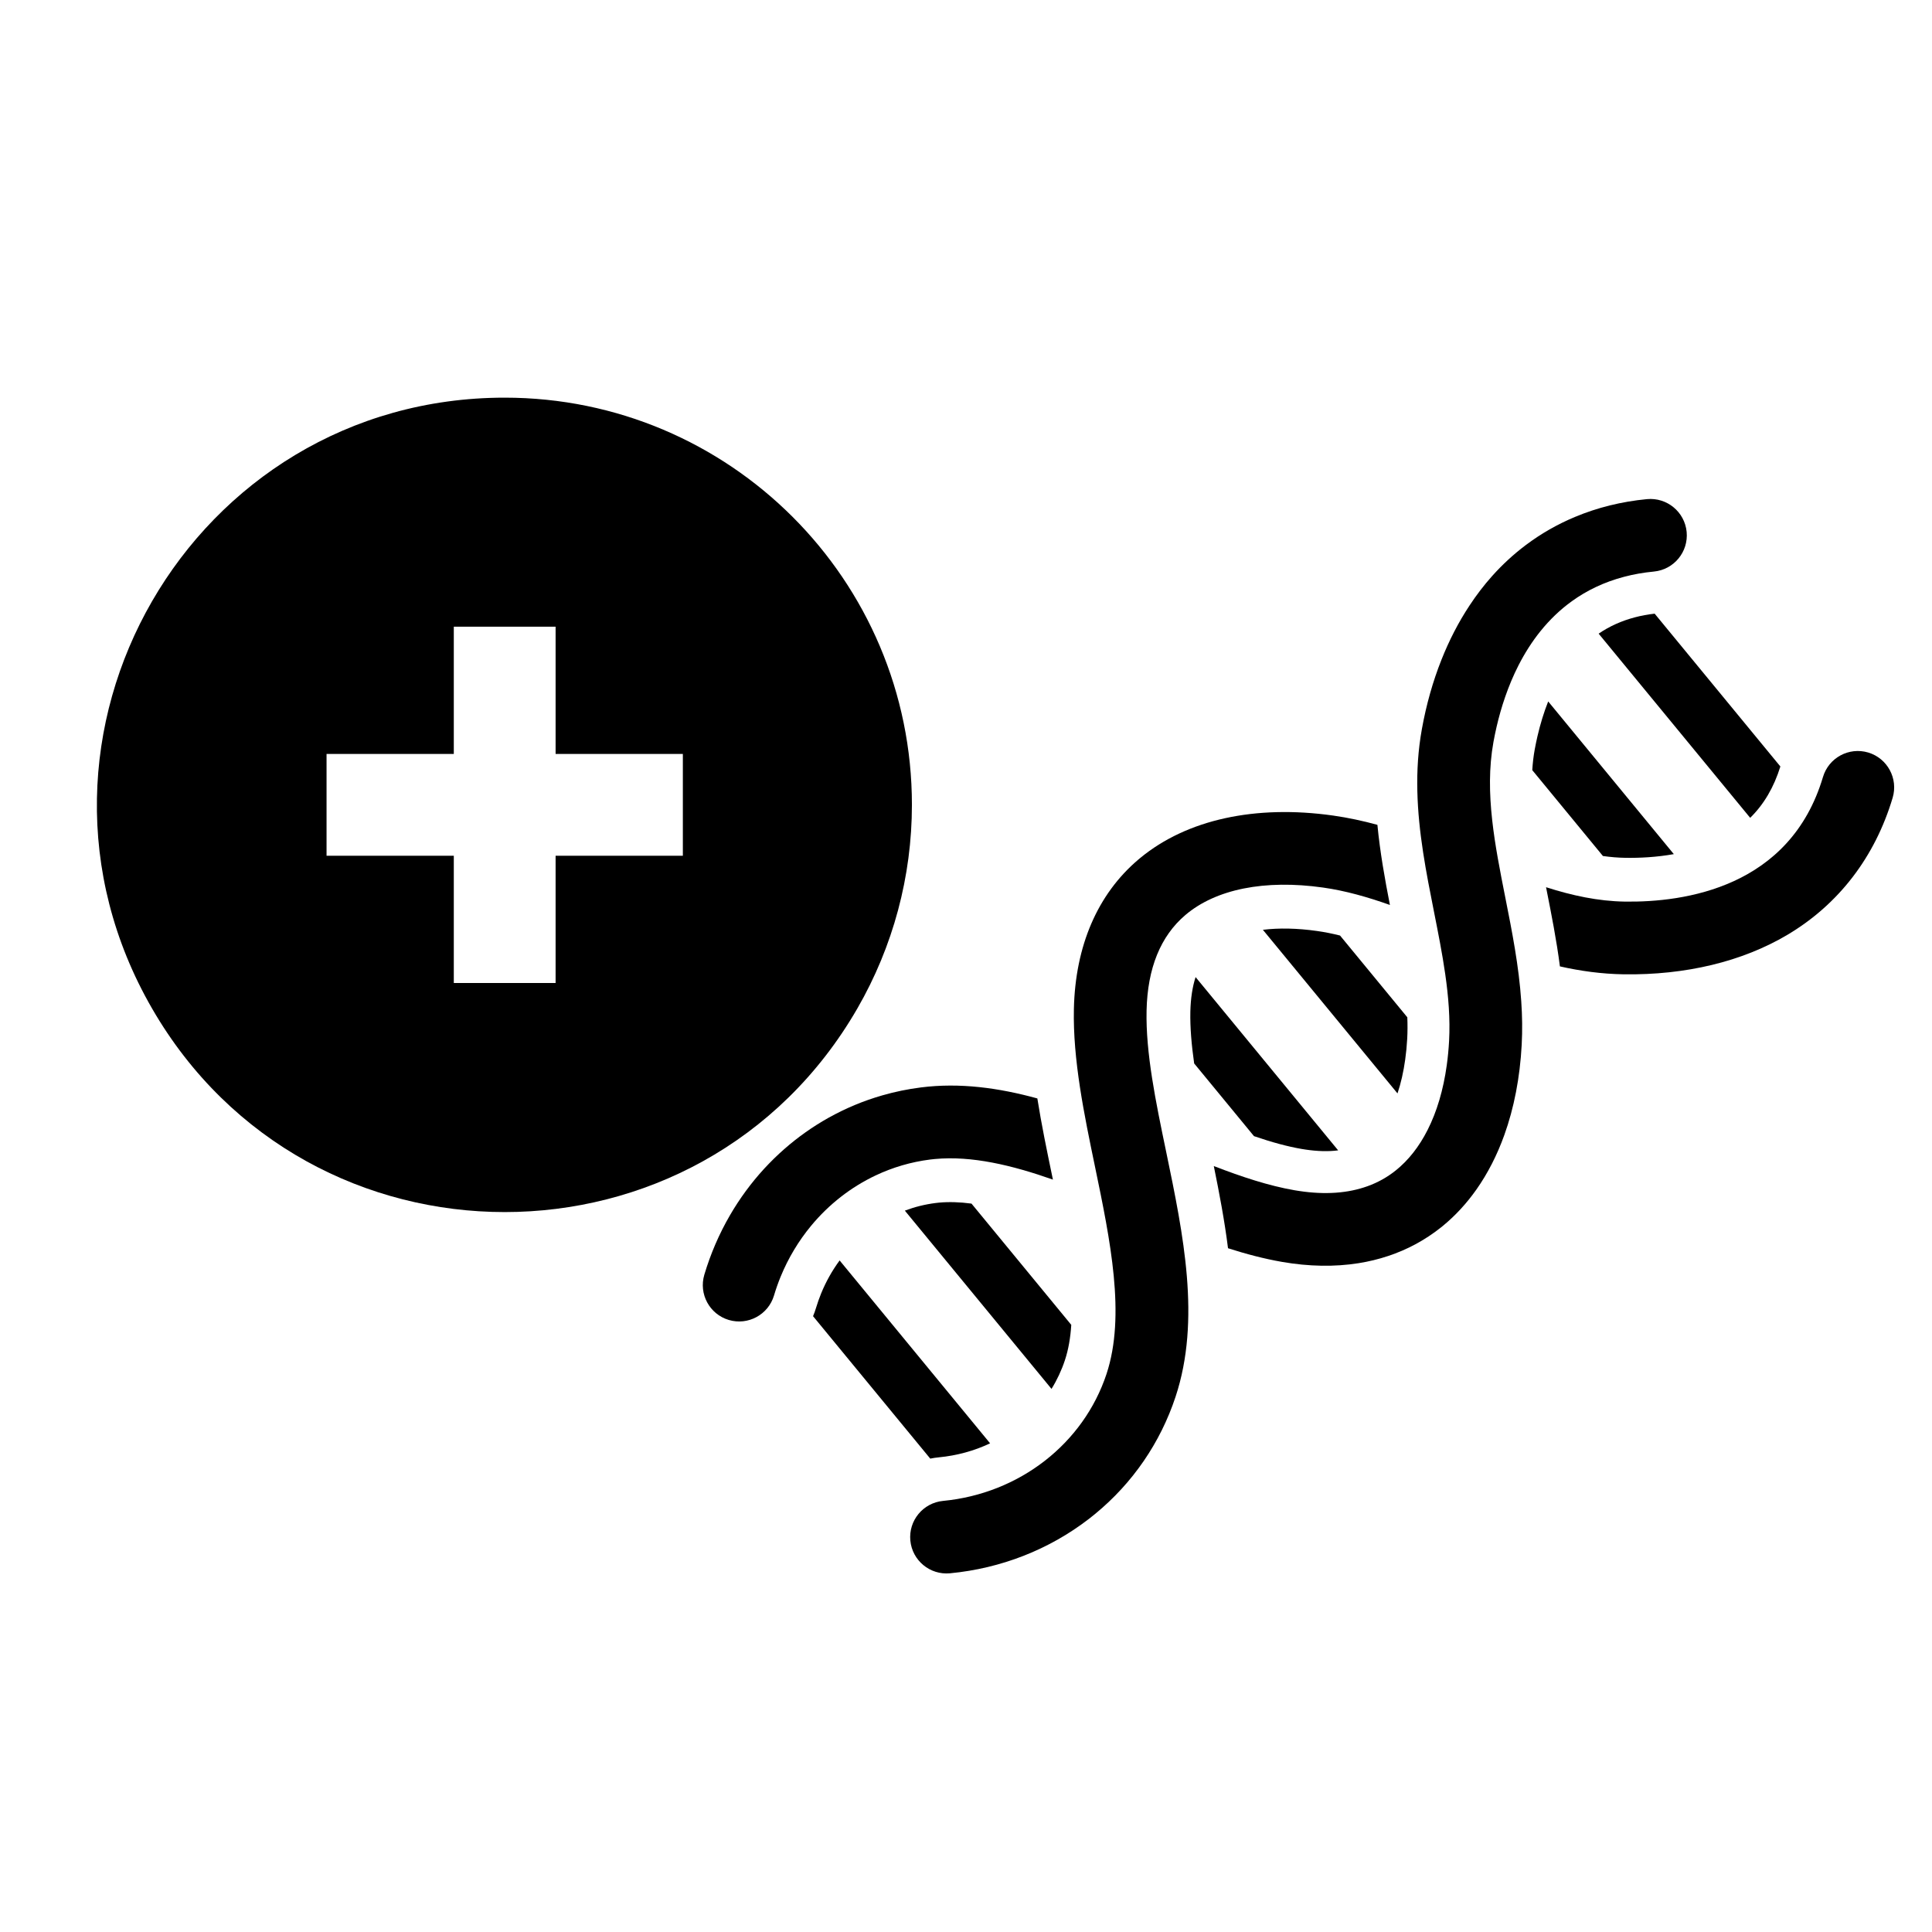
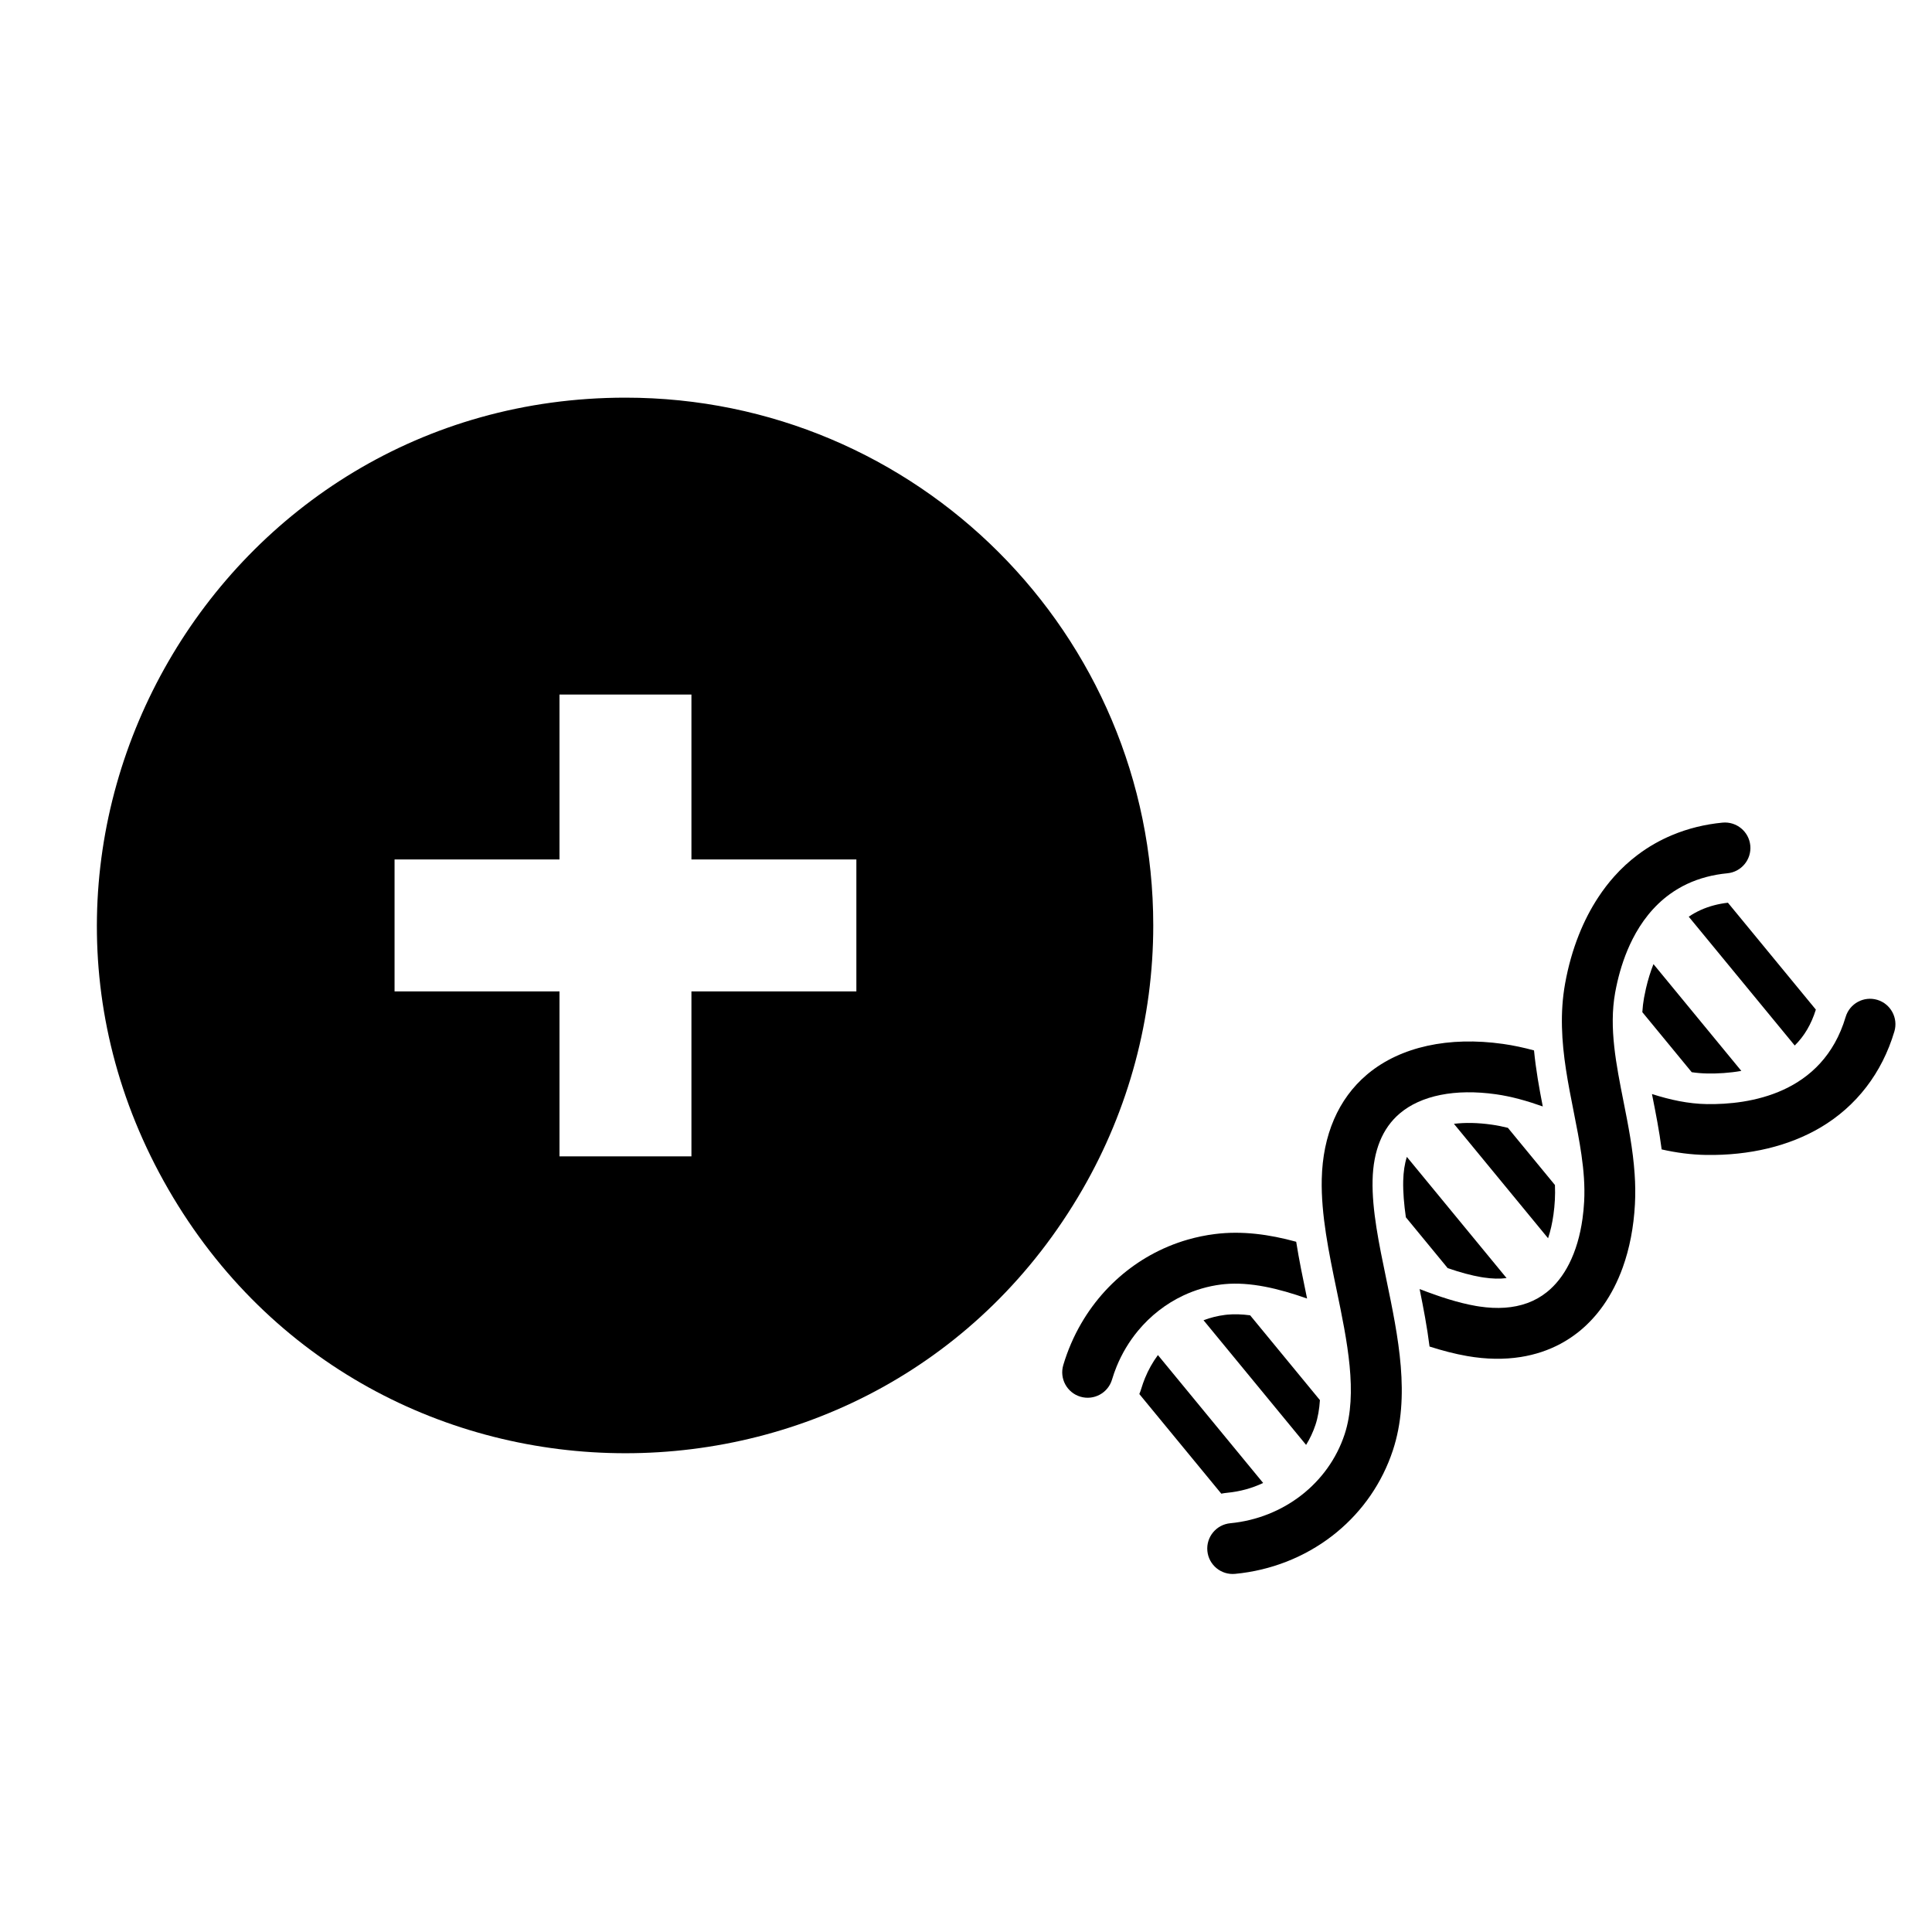
<svg xmlns="http://www.w3.org/2000/svg" viewBox="0 0 500 500">
-   <path d="M 130.616 102.913 C 49.489 102.913 -1.214 190.731 39.349 260.992 C 79.913 331.248 181.321 331.248 221.881 260.992 C 231.132 244.97 236.003 226.798 236.003 208.298 C 236.003 150.093 188.819 102.913 130.616 102.913 Z M 176.722 221.473 L 143.789 221.473 L 143.789 254.405 L 117.443 254.405 L 117.443 221.473 L 84.511 221.473 L 84.511 195.125 L 117.443 195.125 L 117.443 162.192 L 143.789 162.192 L 143.789 195.125 L 176.722 195.125 Z" />
-   <g transform="matrix(4.90509, 0, 0, 4.90509, 179.084, 111.2167)">
+   <path d="M 161.869 102.913 C 56.719 102.913 -8.998 216.735 43.576 307.801 C 96.152 398.861 227.588 398.861 280.158 307.801 C 292.149 287.035 298.462 263.482 298.462 239.504 C 298.462 164.064 237.306 102.913 161.869 102.913 Z M 221.627 256.58 L 178.942 256.58 L 178.942 299.264 L 144.795 299.264 L 144.795 256.58 L 102.111 256.58 L 102.111 222.43 L 144.795 222.43 L 144.795 179.745 L 178.942 179.745 L 178.942 222.43 L 221.627 222.43 Z" />
+   <g transform="matrix(3.430499, 0, 0, 3.430499, 272.9431, 200.3351)">
    <path fill="#000000" d="M18.222,35.281c0.217,1.373,0.501,2.741,0.781,4.088c0.013,0.066,0.027,0.131,0.041,0.195   c-2.166-0.762-4.288-1.269-6.231-1.086c-0.084,0.008-0.167,0.017-0.25,0.027c-1.005,0.127-1.968,0.412-2.863,0.834   c-1.312,0.618-2.478,1.529-3.415,2.661c-0.659,0.796-1.204,1.7-1.609,2.689c-0.131,0.321-0.248,0.651-0.348,0.989   c-0.303,1.015-1.371,1.593-2.386,1.291c-1.015-0.302-1.593-1.371-1.291-2.386c0.33-1.107,0.785-2.161,1.354-3.14   c0.512-0.882,1.116-1.704,1.803-2.453c0.336-0.364,0.691-0.712,1.065-1.04c0.723-0.634,1.504-1.185,2.329-1.647   c0.9-0.502,1.854-0.901,2.846-1.185c0.662-0.191,1.342-0.33,2.034-0.418C14.137,34.44,16.188,34.723,18.222,35.281z" />
    <path fill="#000000" d="M52.48,5.389c0.101,1.055-0.672,1.992-1.726,2.093c-0.557,0.053-1.077,0.146-1.564,0.274   c-1.074,0.281-1.987,0.729-2.762,1.288c-1.274,0.917-2.177,2.13-2.819,3.386c-0.563,1.104-0.924,2.241-1.156,3.24   c-0.065,0.282-0.12,0.552-0.167,0.808c-0.243,1.346-0.222,2.712-0.067,4.108c0.147,1.339,0.418,2.706,0.696,4.11   c0.353,1.779,0.714,3.6,0.839,5.469c0.052,0.753,0.064,1.515,0.023,2.285c-0.093,1.737-0.406,3.342-0.919,4.768   c-0.38,1.058-0.873,2.019-1.466,2.863c-0.514,0.73-1.104,1.373-1.766,1.918c-0.036,0.03-0.073,0.06-0.11,0.089   c-0.424,0.338-0.874,0.633-1.347,0.888c-0.917,0.492-1.923,0.826-3,0.998c-1.257,0.2-2.612,0.179-4.04-0.069   c-0.942-0.164-1.894-0.415-2.847-0.72c-0.182-1.452-0.457-2.901-0.75-4.336c1.48,0.572,2.901,1.041,4.253,1.275   c0.084,0.015,0.167,0.028,0.25,0.04c1.37,0.207,2.578,0.121,3.613-0.254c0.541-0.195,1.033-0.47,1.477-0.824   c0.675-0.539,1.242-1.262,1.687-2.142c0.489-0.964,0.832-2.116,1.011-3.415c0.058-0.414,0.099-0.843,0.123-1.286   c0.062-1.162-0.032-2.334-0.205-3.531c-0.153-1.068-0.369-2.155-0.59-3.271c-0.411-2.072-0.83-4.191-0.88-6.372   c-0.026-1.075,0.039-2.166,0.239-3.274c0.234-1.296,0.581-2.523,1.034-3.661c0.408-1.029,0.902-1.984,1.475-2.852   c0.367-0.559,0.767-1.081,1.197-1.562c0.544-0.61,1.139-1.155,1.777-1.635c0.8-0.602,1.67-1.099,2.599-1.486   c1.177-0.493,2.449-0.809,3.794-0.938C51.442,3.562,52.378,4.335,52.48,5.389z" />
    <path fill="#000000" d="M33.827,20.356c0.798,0.113,1.576,0.282,2.337,0.49c0.14,1.455,0.393,2.857,0.66,4.227   c-1.178-0.417-2.345-0.751-3.533-0.919c-3.071-0.433-5.651,0.083-7.259,1.45c-1.309,1.112-1.998,2.807-2.047,5.039   c-0.049,2.241,0.478,4.783,1.038,7.474c0.902,4.346,1.835,8.841,0.491,12.905c-0.803,2.426-2.263,4.552-4.236,6.175   c-0.112,0.092-0.226,0.183-0.342,0.273c-2.098,1.616-4.63,2.608-7.322,2.865c-1.055,0.101-1.992-0.672-2.093-1.726   c-0.101-1.055,0.672-1.991,1.726-2.093c4.021-0.385,7.406-3.014,8.625-6.699c1.021-3.087,0.194-7.069-0.605-10.92   c-0.578-2.784-1.176-5.662-1.117-8.339c0.074-3.328,1.249-6.053,3.399-7.879c0.036-0.031,0.072-0.061,0.109-0.091   C26.113,20.569,29.717,19.776,33.827,20.356z" />
    <path fill="#000000" d="M63.349,19.417c-0.932,3.128-2.853,5.63-5.557,7.234c-2.378,1.41-5.365,2.13-8.637,2.081   c-1.162-0.019-2.279-0.173-3.362-0.418c-0.179-1.393-0.446-2.736-0.706-4.049c-0.008-0.043-0.017-0.086-0.025-0.128   c1.376,0.44,2.747,0.737,4.151,0.759c3.161,0.047,8.724-0.744,10.46-6.575c0.303-1.015,1.371-1.593,2.386-1.291   C63.073,17.334,63.651,18.402,63.349,19.417z" />
    <path fill="#000000" d="M6.816,45.565c0.255-0.622,0.582-1.205,0.974-1.736l7.939,9.649c-0.837,0.397-1.75,0.647-2.702,0.739   c-0.154,0.014-0.306,0.037-0.455,0.068L6.388,46.77c0.059-0.14,0.111-0.285,0.155-0.432C6.621,46.077,6.714,45.816,6.816,45.565z" />
    <path fill="#000000" d="M14.748,40.83l5.264,6.398c-0.043,0.672-0.148,1.299-0.336,1.865c-0.176,0.531-0.413,1.038-0.707,1.513   l-7.738-9.405c0.525-0.198,1.067-0.332,1.62-0.402l0.011-0.001c0.056-0.008,0.112-0.014,0.168-0.019   C13.551,40.731,14.119,40.746,14.748,40.83z" />
    <path fill="#000000" d="M26.571,28.879l7.522,9.142C33.58,38.089,33,38.073,32.36,37.977c-0.061-0.009-0.121-0.018-0.181-0.029   l-0.016-0.002c-0.735-0.128-1.538-0.342-2.511-0.675l-3.156-3.836c-0.139-0.977-0.219-1.898-0.201-2.738   C26.312,30.004,26.403,29.397,26.571,28.879z" />
    <path fill="#000000" d="M34.192,26.686L37.742,31c0.016,0.393,0.014,0.764-0.005,1.124c-0.021,0.386-0.057,0.755-0.106,1.104   c-0.09,0.651-0.226,1.249-0.407,1.788l-7.102-8.632c0.846-0.104,1.809-0.086,2.845,0.061   C33.372,26.501,33.779,26.583,34.192,26.686z" />
    <path fill="#000000" d="M44.609,16.17c0.151-0.651,0.34-1.265,0.566-1.835l6.628,8.056c-0.909,0.163-1.797,0.207-2.556,0.195   c-0.394-0.006-0.789-0.039-1.185-0.096l-3.727-4.53c0.023-0.378,0.065-0.737,0.128-1.084C44.507,16.637,44.556,16.4,44.609,16.17z" />
    <path fill="#000000" d="M49.753,9.896c0.329-0.087,0.677-0.152,1.039-0.192l6.633,8.063c-0.344,1.104-0.868,1.996-1.593,2.709   l-7.995-9.717C48.404,10.37,49.047,10.081,49.753,9.896z" />
  </g>
</svg>
